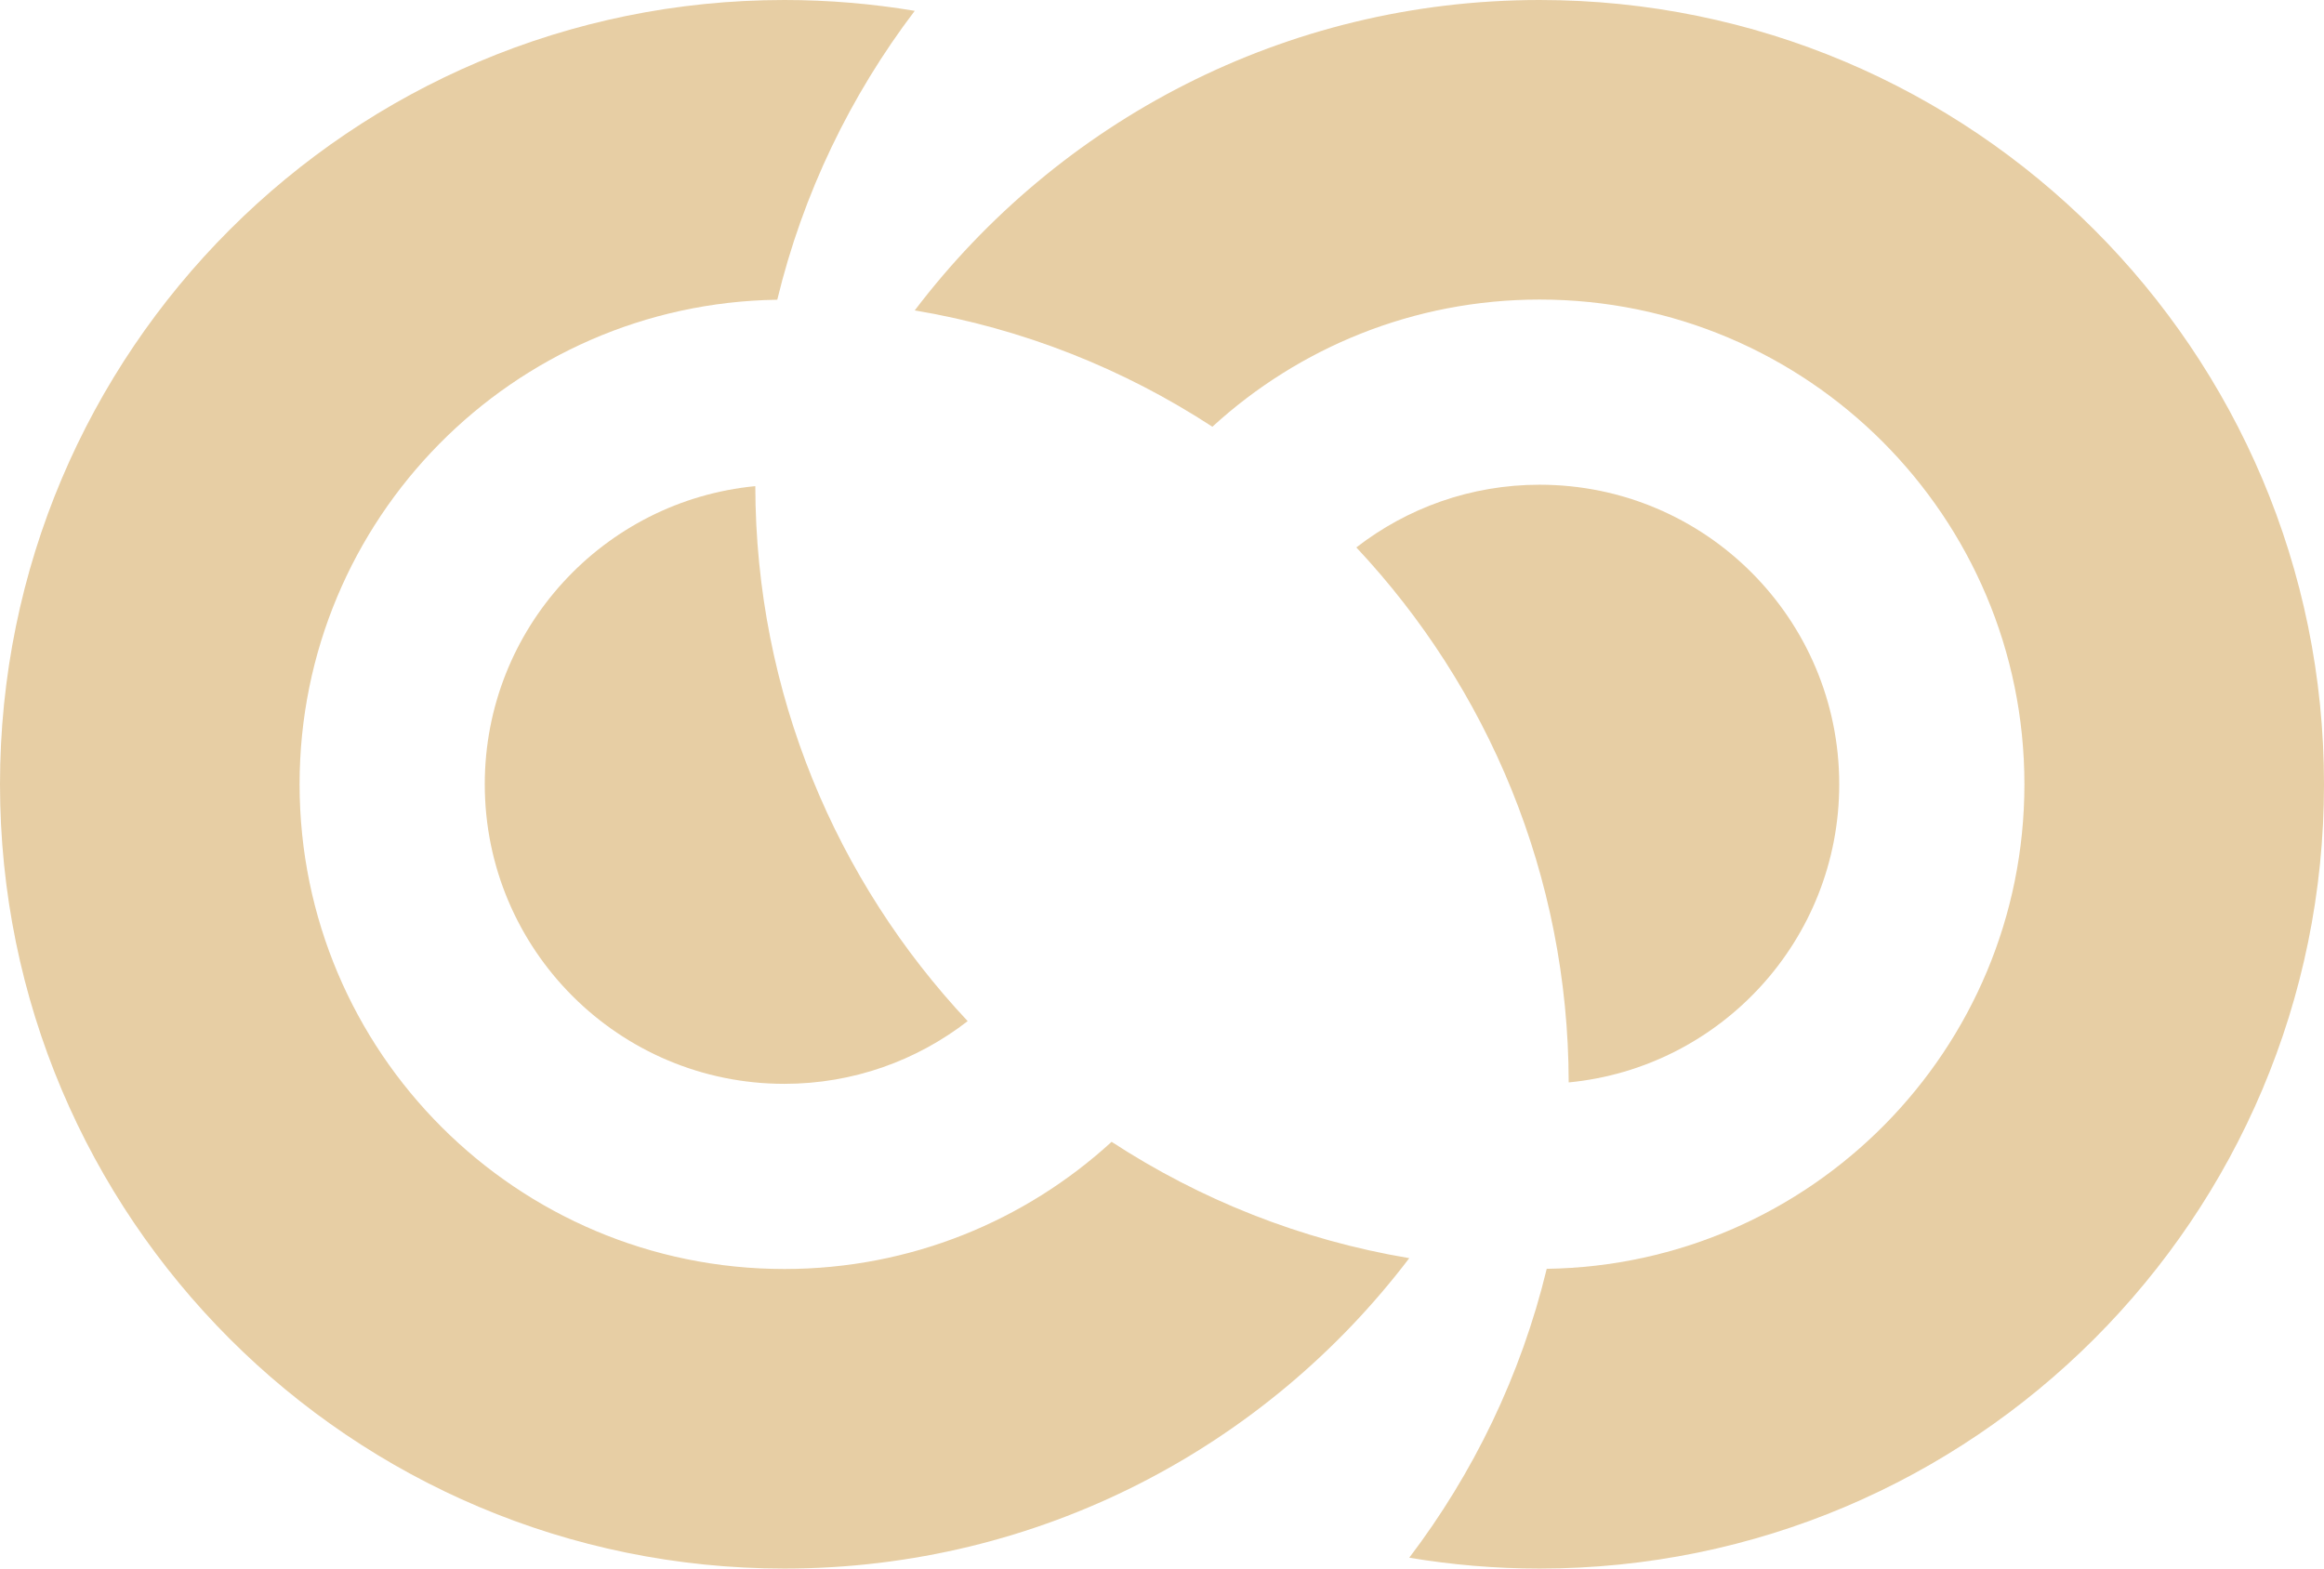
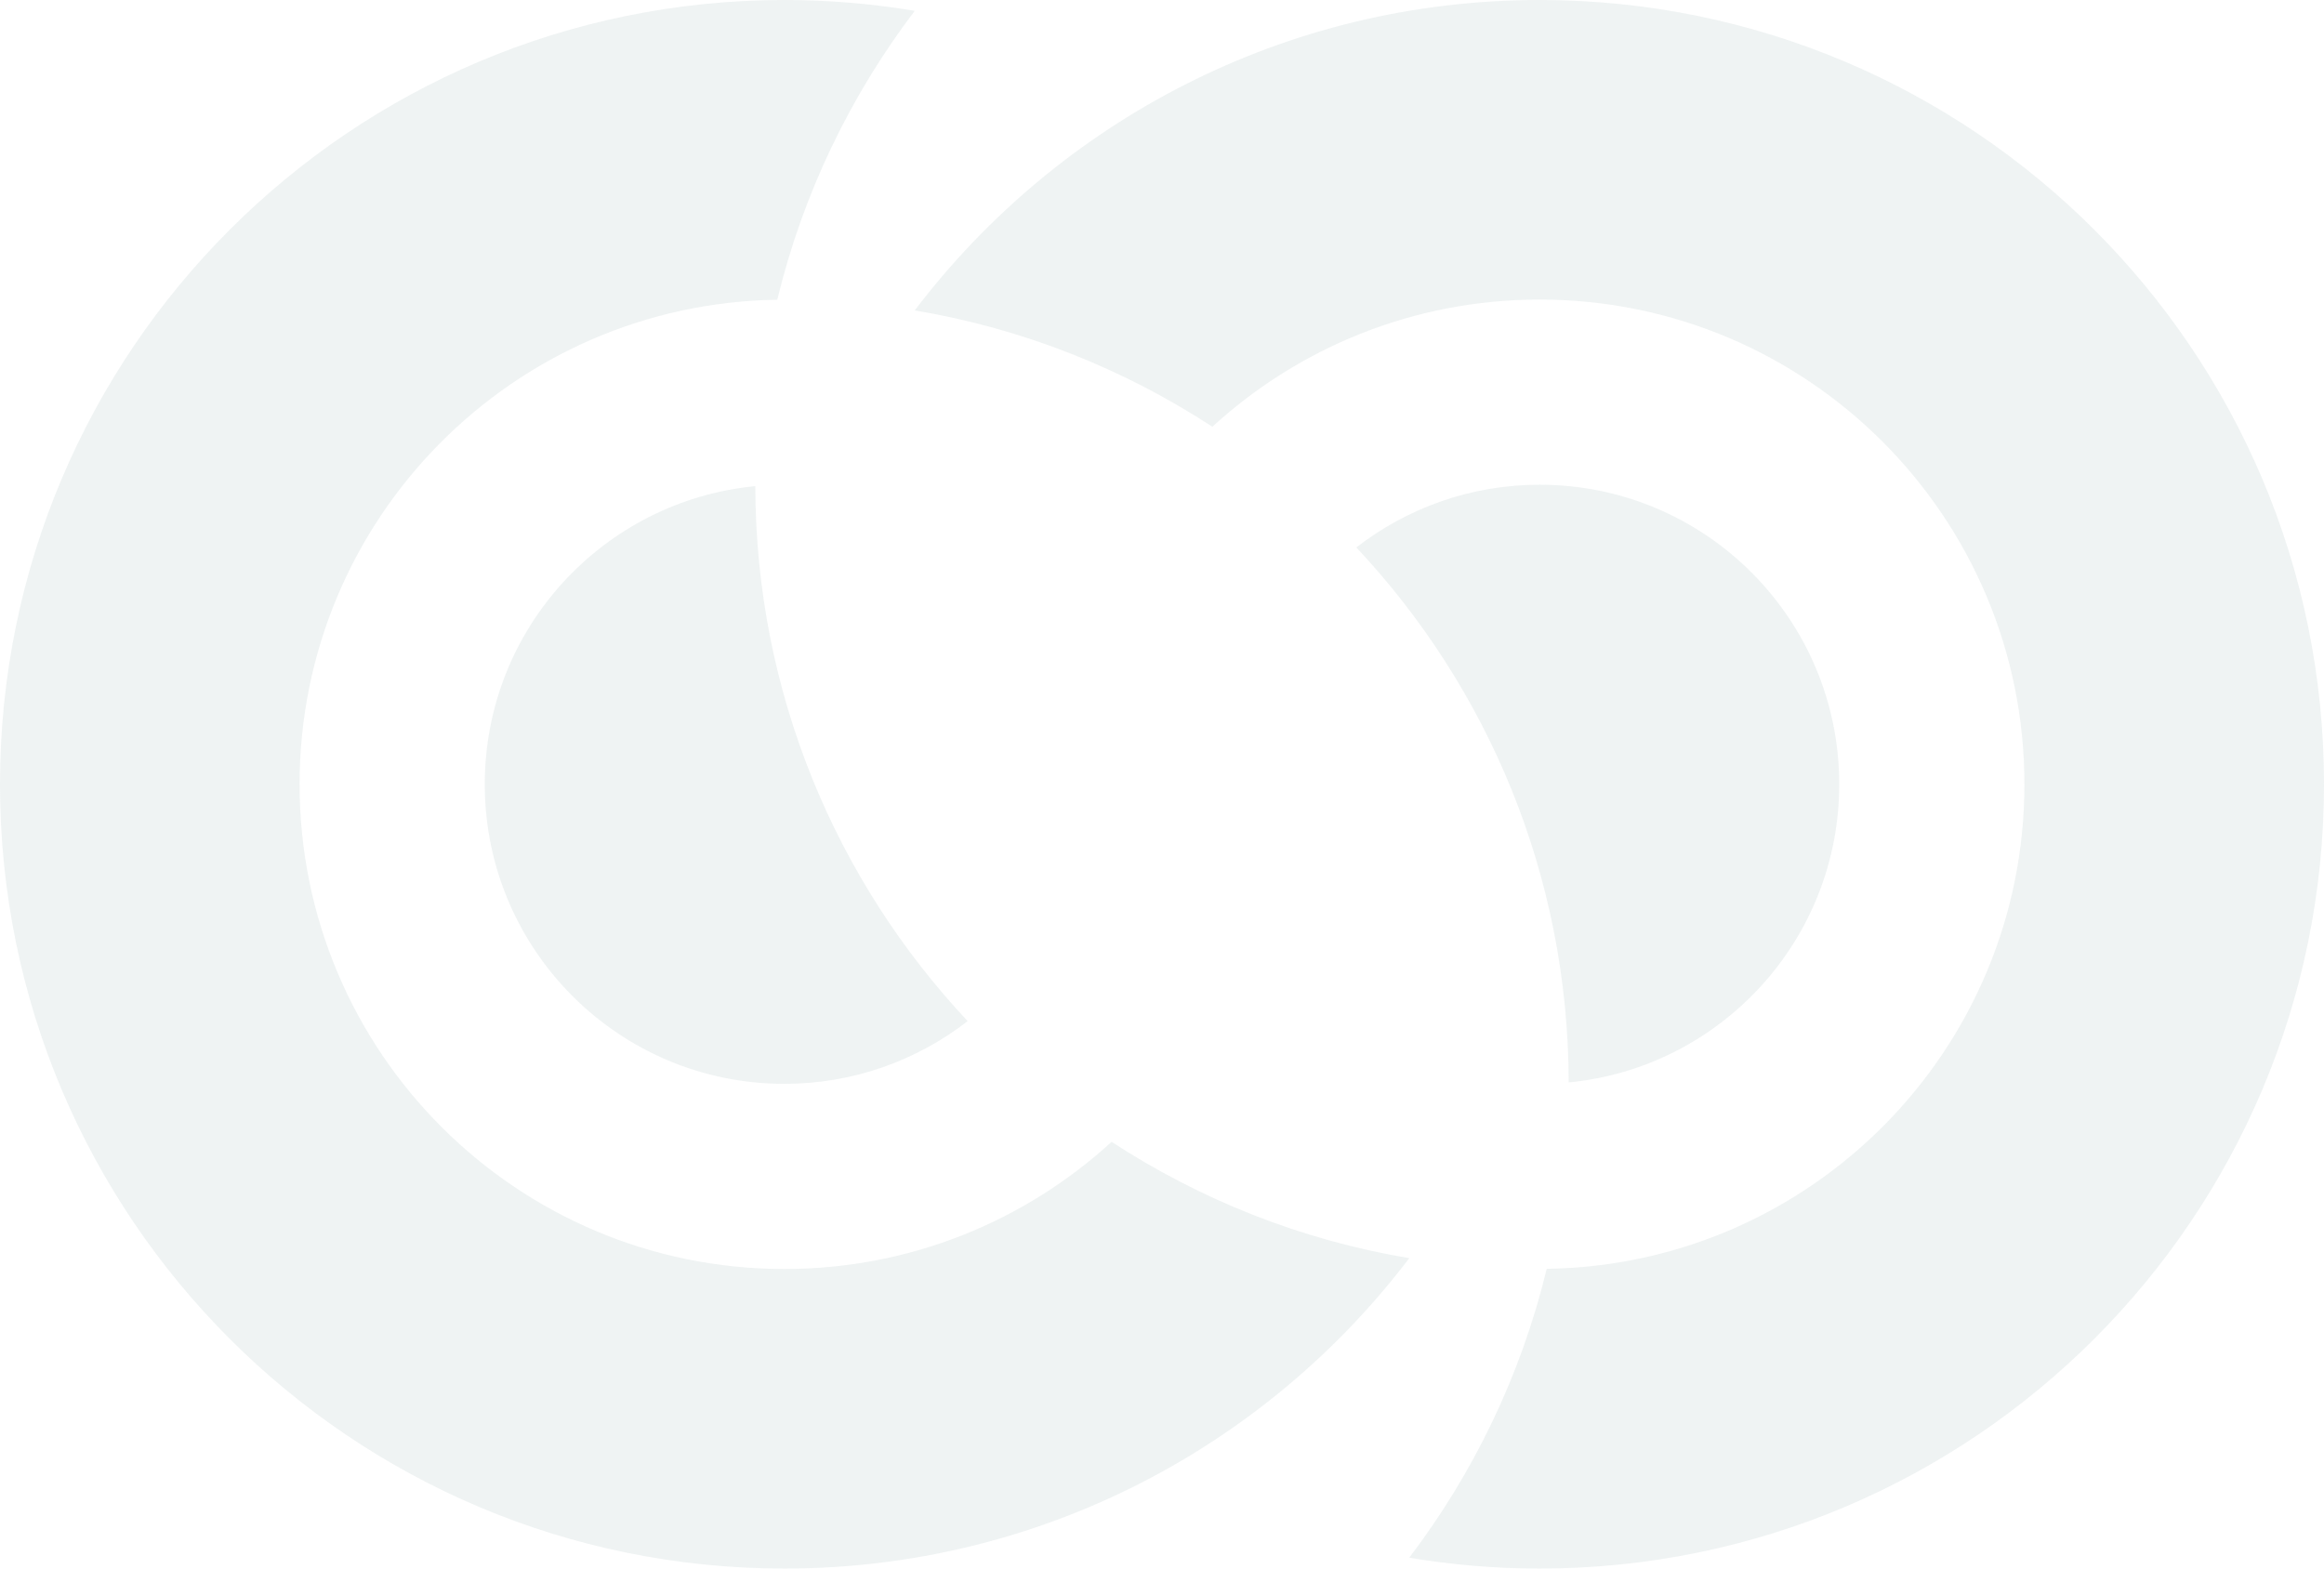
<svg xmlns="http://www.w3.org/2000/svg" viewBox="0 0 2397 1618" preserveAspectRatio="xMidYMid meet" shape-rendering="geometricPrecision">
-   <path d="M809,0C362.202,0 0,362.202 0,809C0,1255.8 362.202,1618 809,1618C1072.1,1618 1305.78,1492.32 1453.53,1297.81C1341.73,1279.11 1237.79,1237.38 1146.53,1177.81C1057.58,1259.26 939.11,1309 809,1309C532.858,1309 309,1085.14 309,809C309,535.311 528.933,313.117 801.688,309.188C828.239,199.391 877.23,98.39 943.469,11.188C899.728,3.869 854.82,0 809,0ZM779.031,501.469C622.442,516.544 500,648.458 500,809C500,979.656 638.344,1118 809,1118C880.244,1118 945.796,1093.82 998.062,1053.31C862.604,908.944 779.412,714.969 779.031,501.469Z" fill="#c08010" fill-opacity="0.38" />
-   <path d="M1588,0C1324.9,0 1091.22,125.677 943.469,320.188C1055.27,338.894 1159.21,380.623 1250.47,440.188C1339.42,358.741 1457.89,309 1588,309C1864.14,309 2088,532.858 2088,809C2088,1082.69 1868.07,1304.88 1595.31,1308.81C1568.76,1418.61 1519.77,1519.61 1453.53,1606.81C1497.27,1614.13 1542.18,1618 1588,1618C2034.8,1618 2397,1255.8 2397,809C2397,362.202 2034.8,0 1588,0ZM1588,500C1516.76,500 1451.2,524.18 1398.94,564.688C1534.4,709.056 1617.59,903.031 1617.97,1116.53C1774.56,1101.46 1897,969.542 1897,809C1897,638.344 1758.66,500 1588,500Z" fill="#c08010" fill-opacity="0.38" />
+   <path d="M809,0C362.202,0 0,362.202 0,809C0,1255.8 362.202,1618 809,1618C1072.1,1618 1305.78,1492.32 1453.53,1297.81C1341.73,1279.11 1237.79,1237.38 1146.53,1177.81C1057.58,1259.26 939.11,1309 809,1309C532.858,1309 309,1085.14 309,809C309,535.311 528.933,313.117 801.688,309.188C828.239,199.391 877.23,98.39 943.469,11.188C899.728,3.869 854.82,0 809,0ZM779.031,501.469C622.442,516.544 500,648.458 500,809C500,979.656 638.344,1118 809,1118C880.244,1118 945.796,1093.82 998.062,1053.31C862.604,908.944 779.412,714.969 779.031,501.469Z" fill="#d5dfdf" fill-opacity="0.38" />
+   <path d="M1588,0C1324.9,0 1091.22,125.677 943.469,320.188C1055.27,338.894 1159.21,380.623 1250.47,440.188C1339.42,358.741 1457.89,309 1588,309C1864.14,309 2088,532.858 2088,809C2088,1082.69 1868.07,1304.88 1595.31,1308.81C1568.76,1418.61 1519.77,1519.61 1453.53,1606.81C1497.27,1614.13 1542.18,1618 1588,1618C2034.8,1618 2397,1255.8 2397,809C2397,362.202 2034.8,0 1588,0ZM1588,500C1516.76,500 1451.2,524.18 1398.94,564.688C1534.4,709.056 1617.59,903.031 1617.97,1116.53C1774.56,1101.46 1897,969.542 1897,809C1897,638.344 1758.66,500 1588,500Z" fill="#d5dfdf" fill-opacity="0.38" />
</svg>
